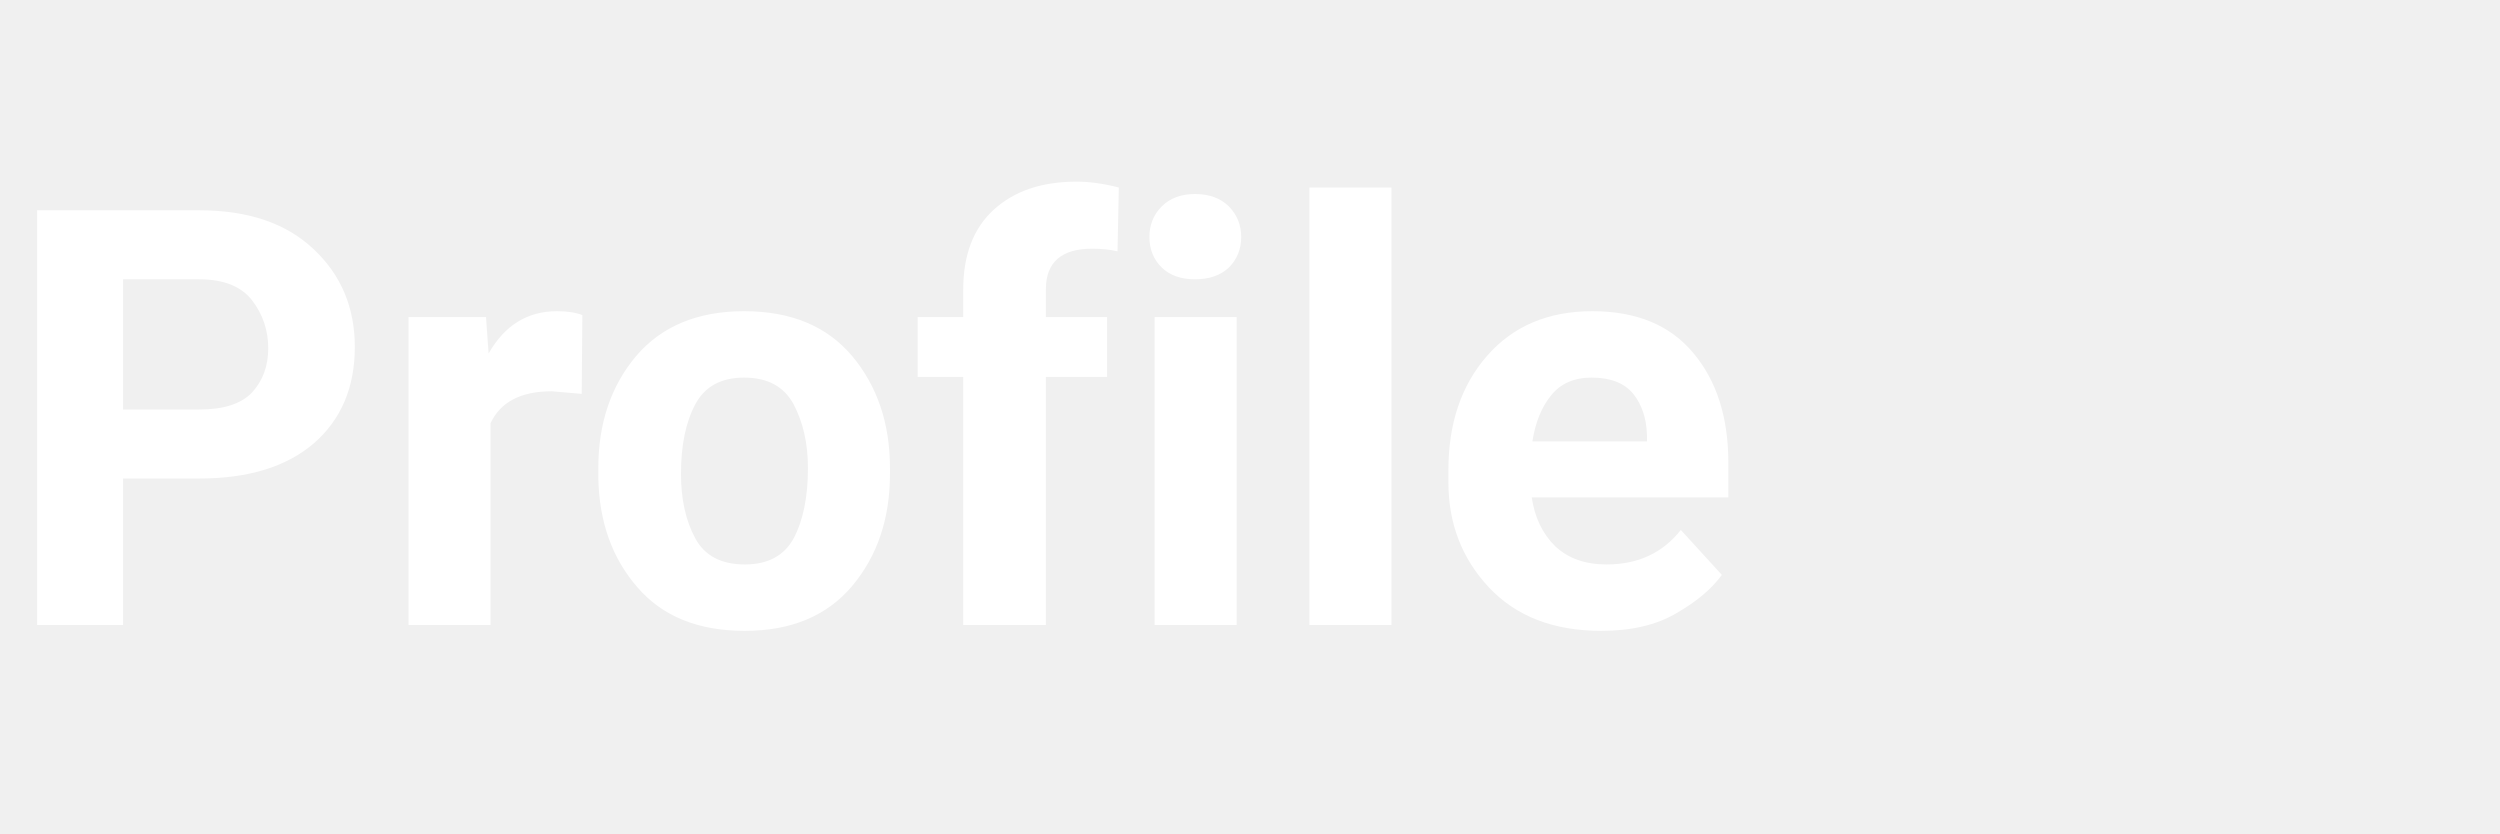
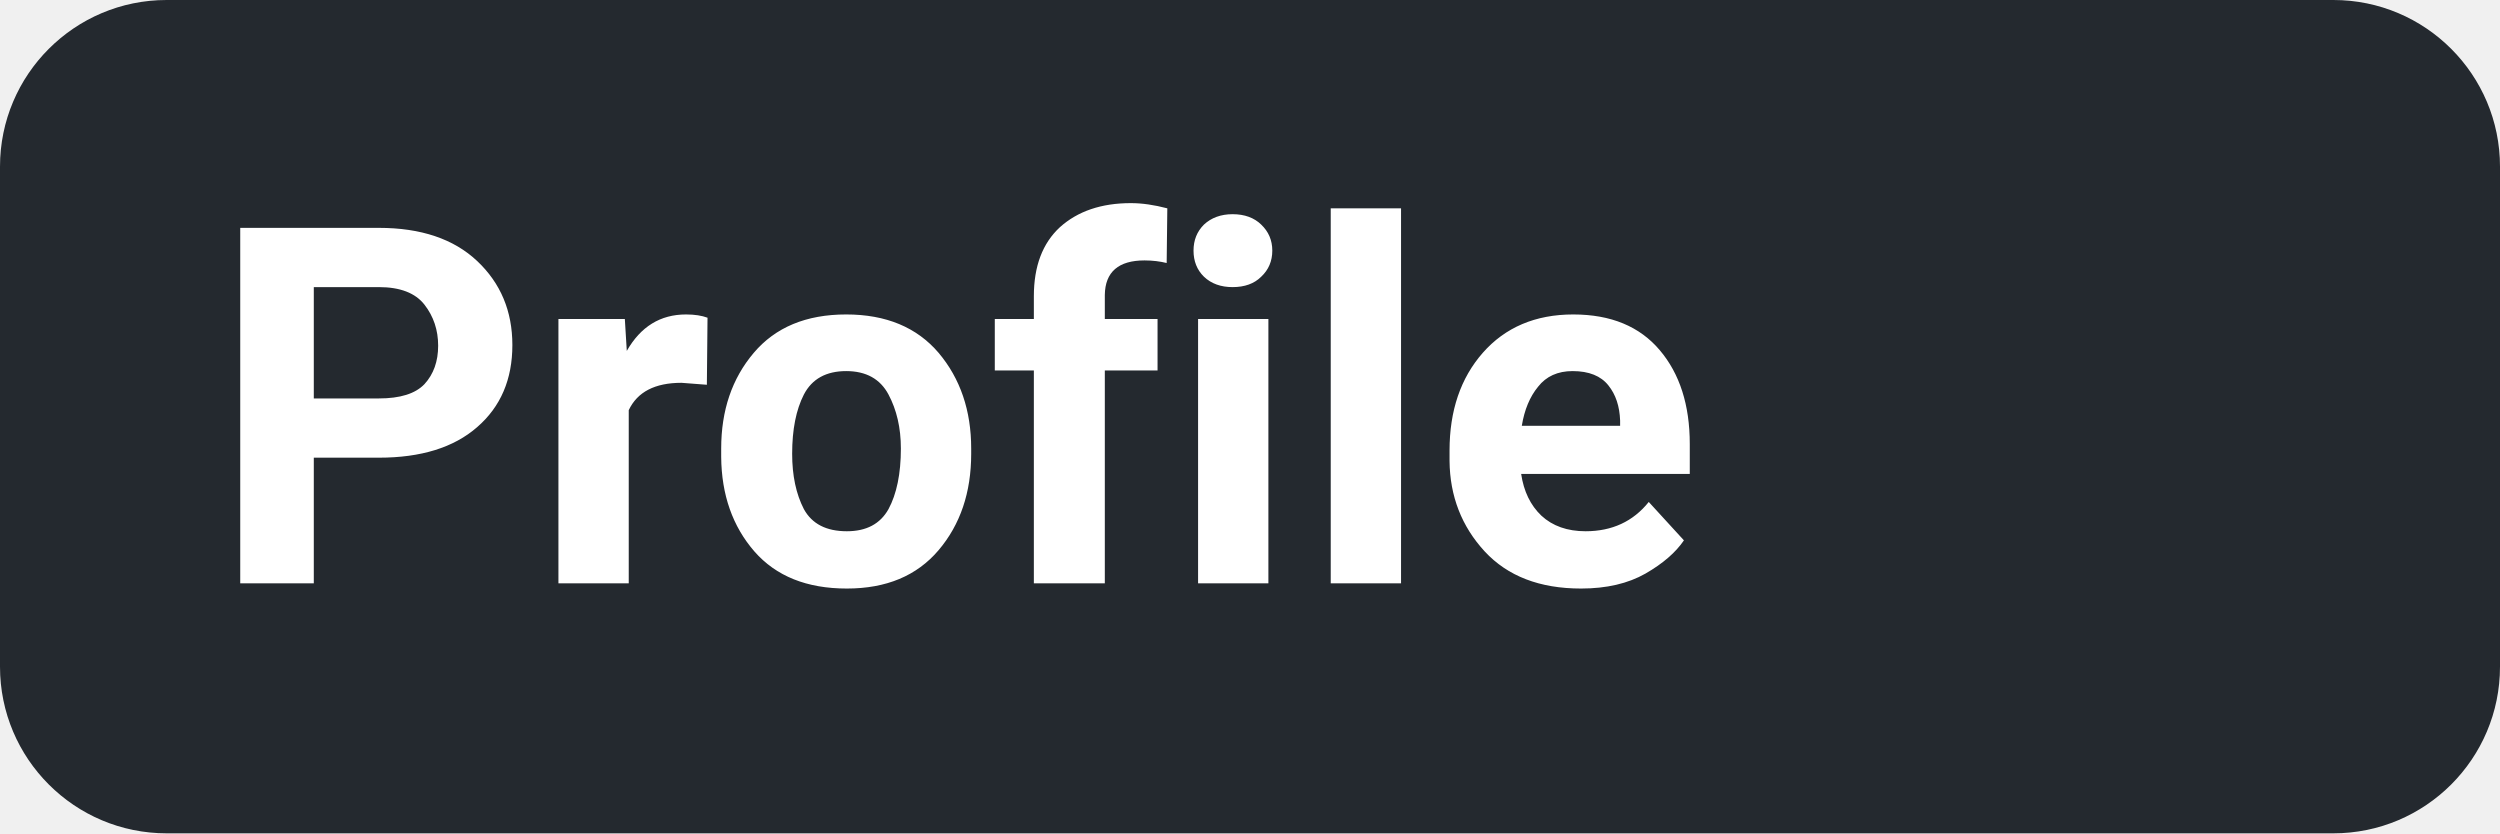
<svg xmlns="http://www.w3.org/2000/svg" width="60" height="20">
-   <text x="0" y="15" fill="#ffffff" font-family="Segoe UI, Roboto, Helvetica, Arial, sans-serif" font-size="14" font-weight="bold">Profile</text>
+   <rect width="60" height="20" rx="4" fill="#24292f" />
+   <text x="5" y="14" fill="#ffffff" font-family="Segoe UI, Roboto, Helvetica, Arial, sans-serif" font-size="12" font-weight="bold">Profile</text>
</svg>
